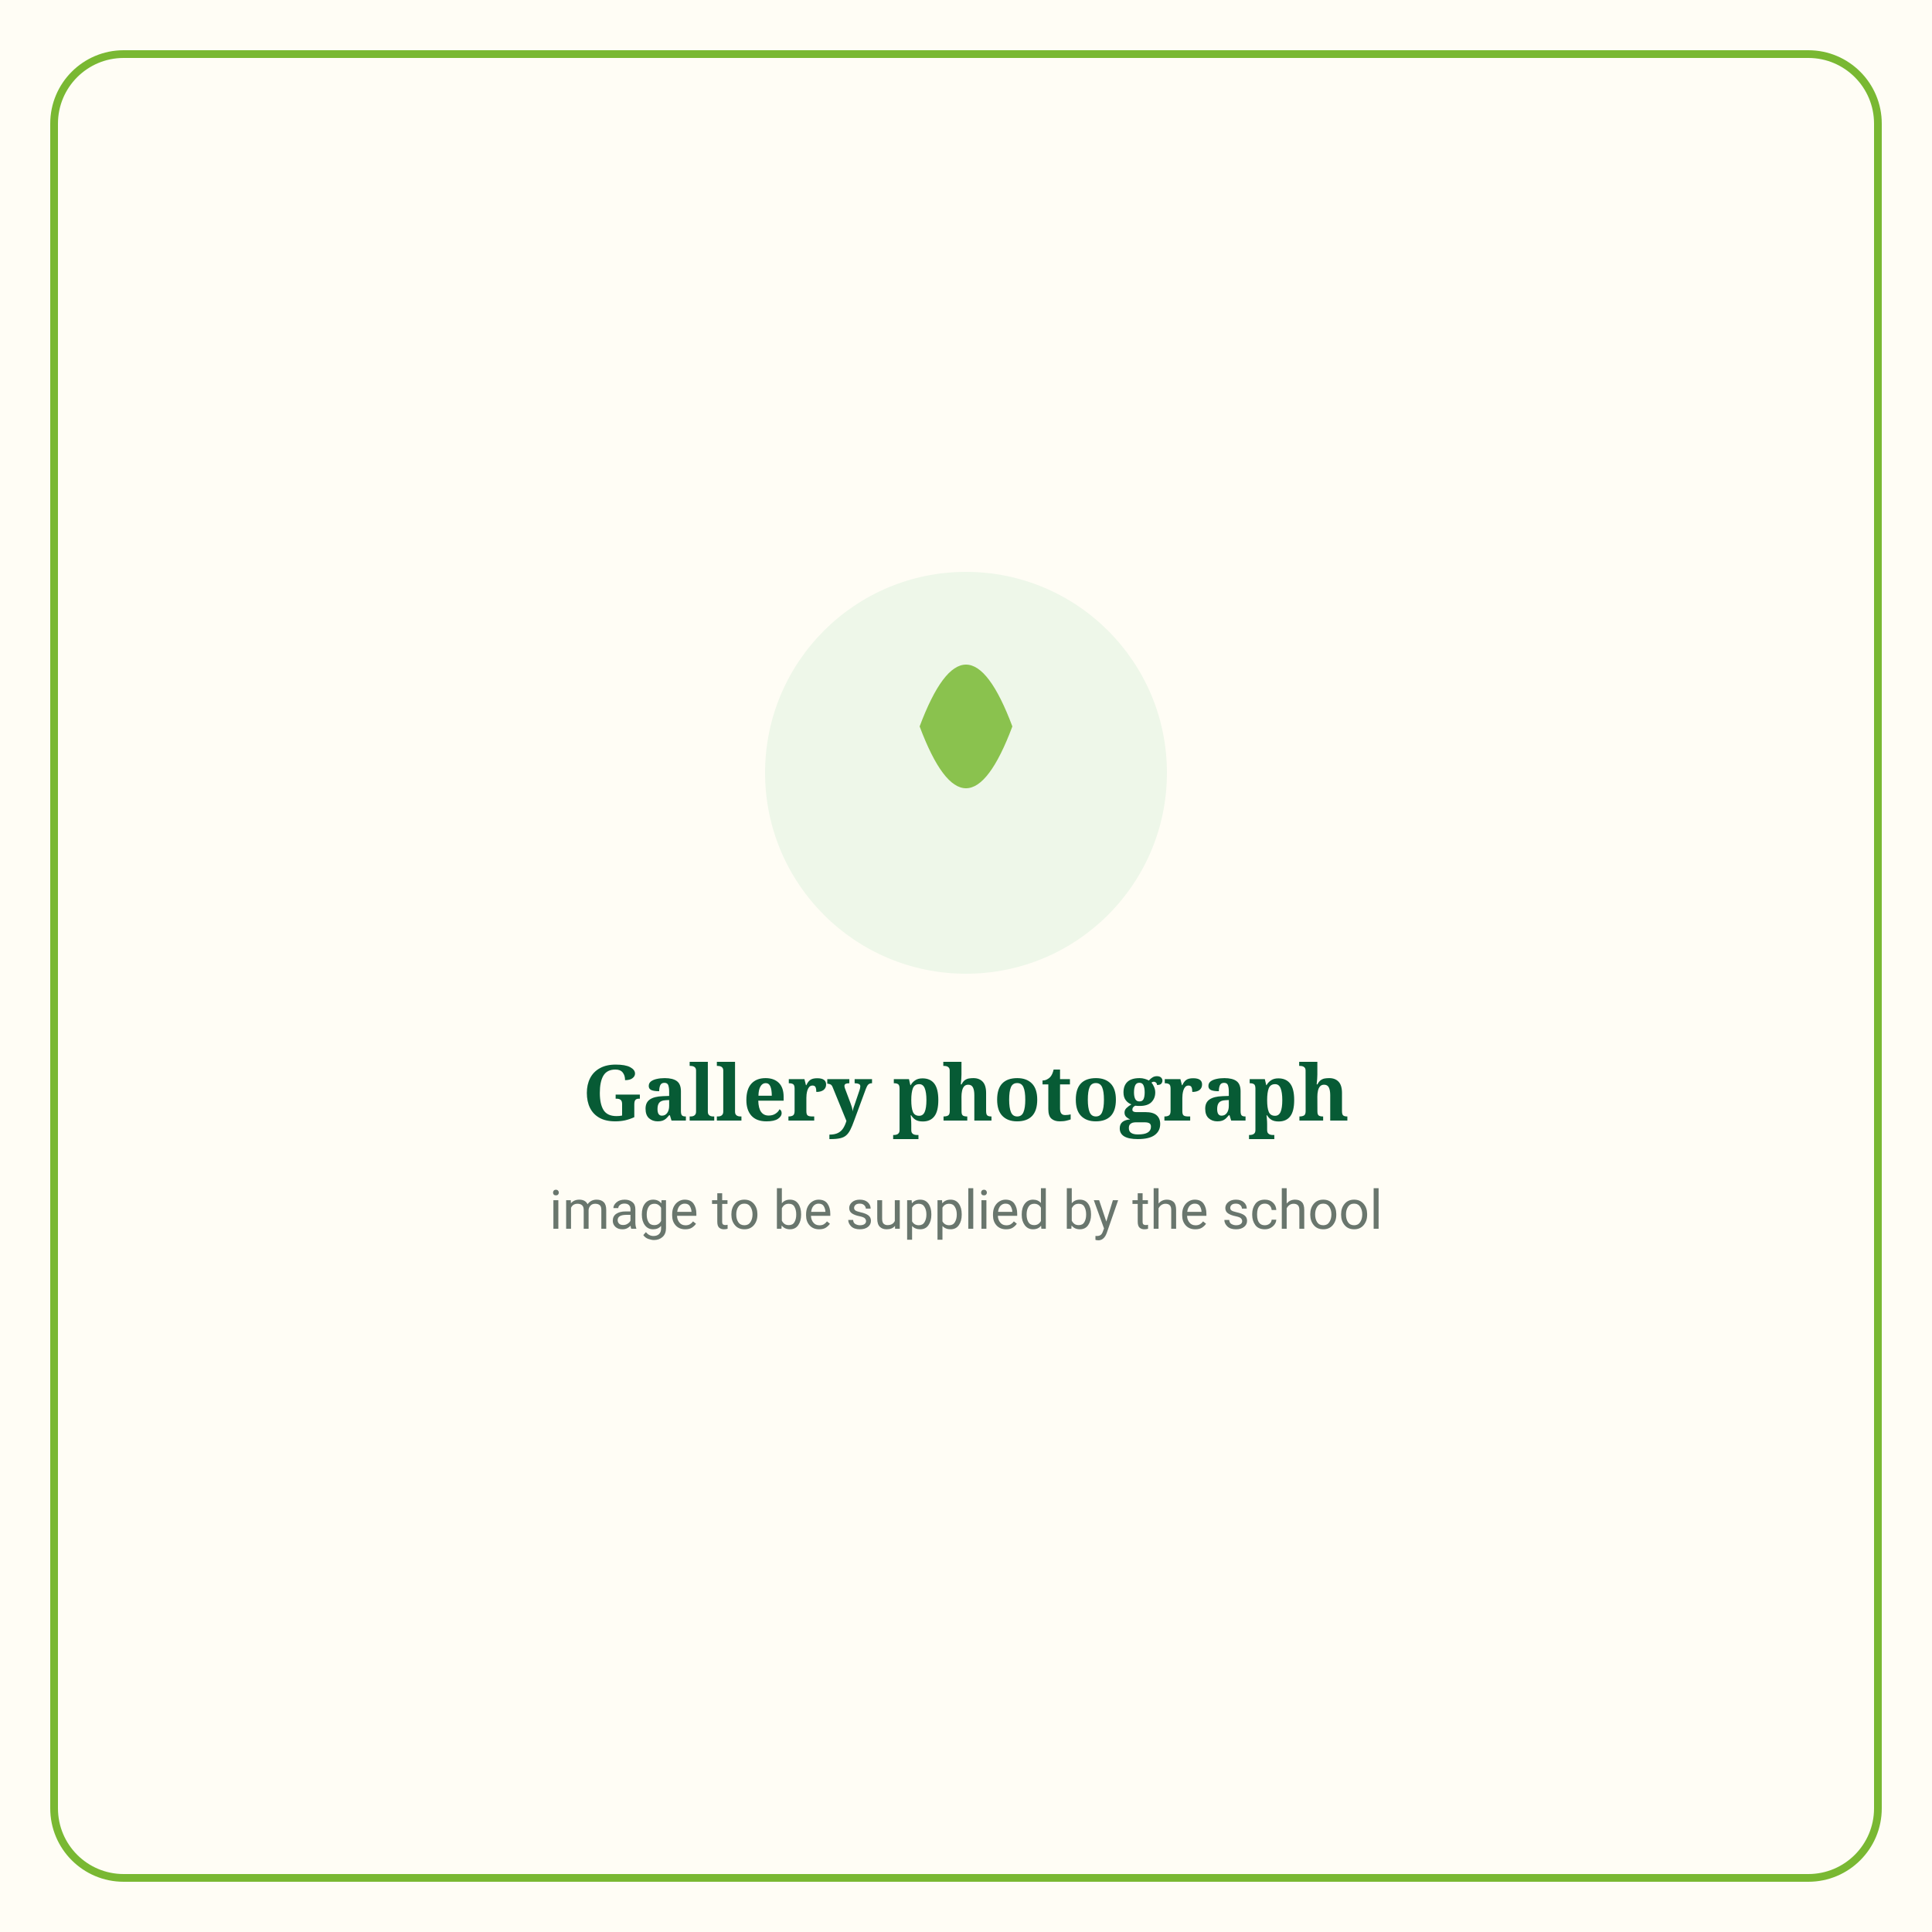
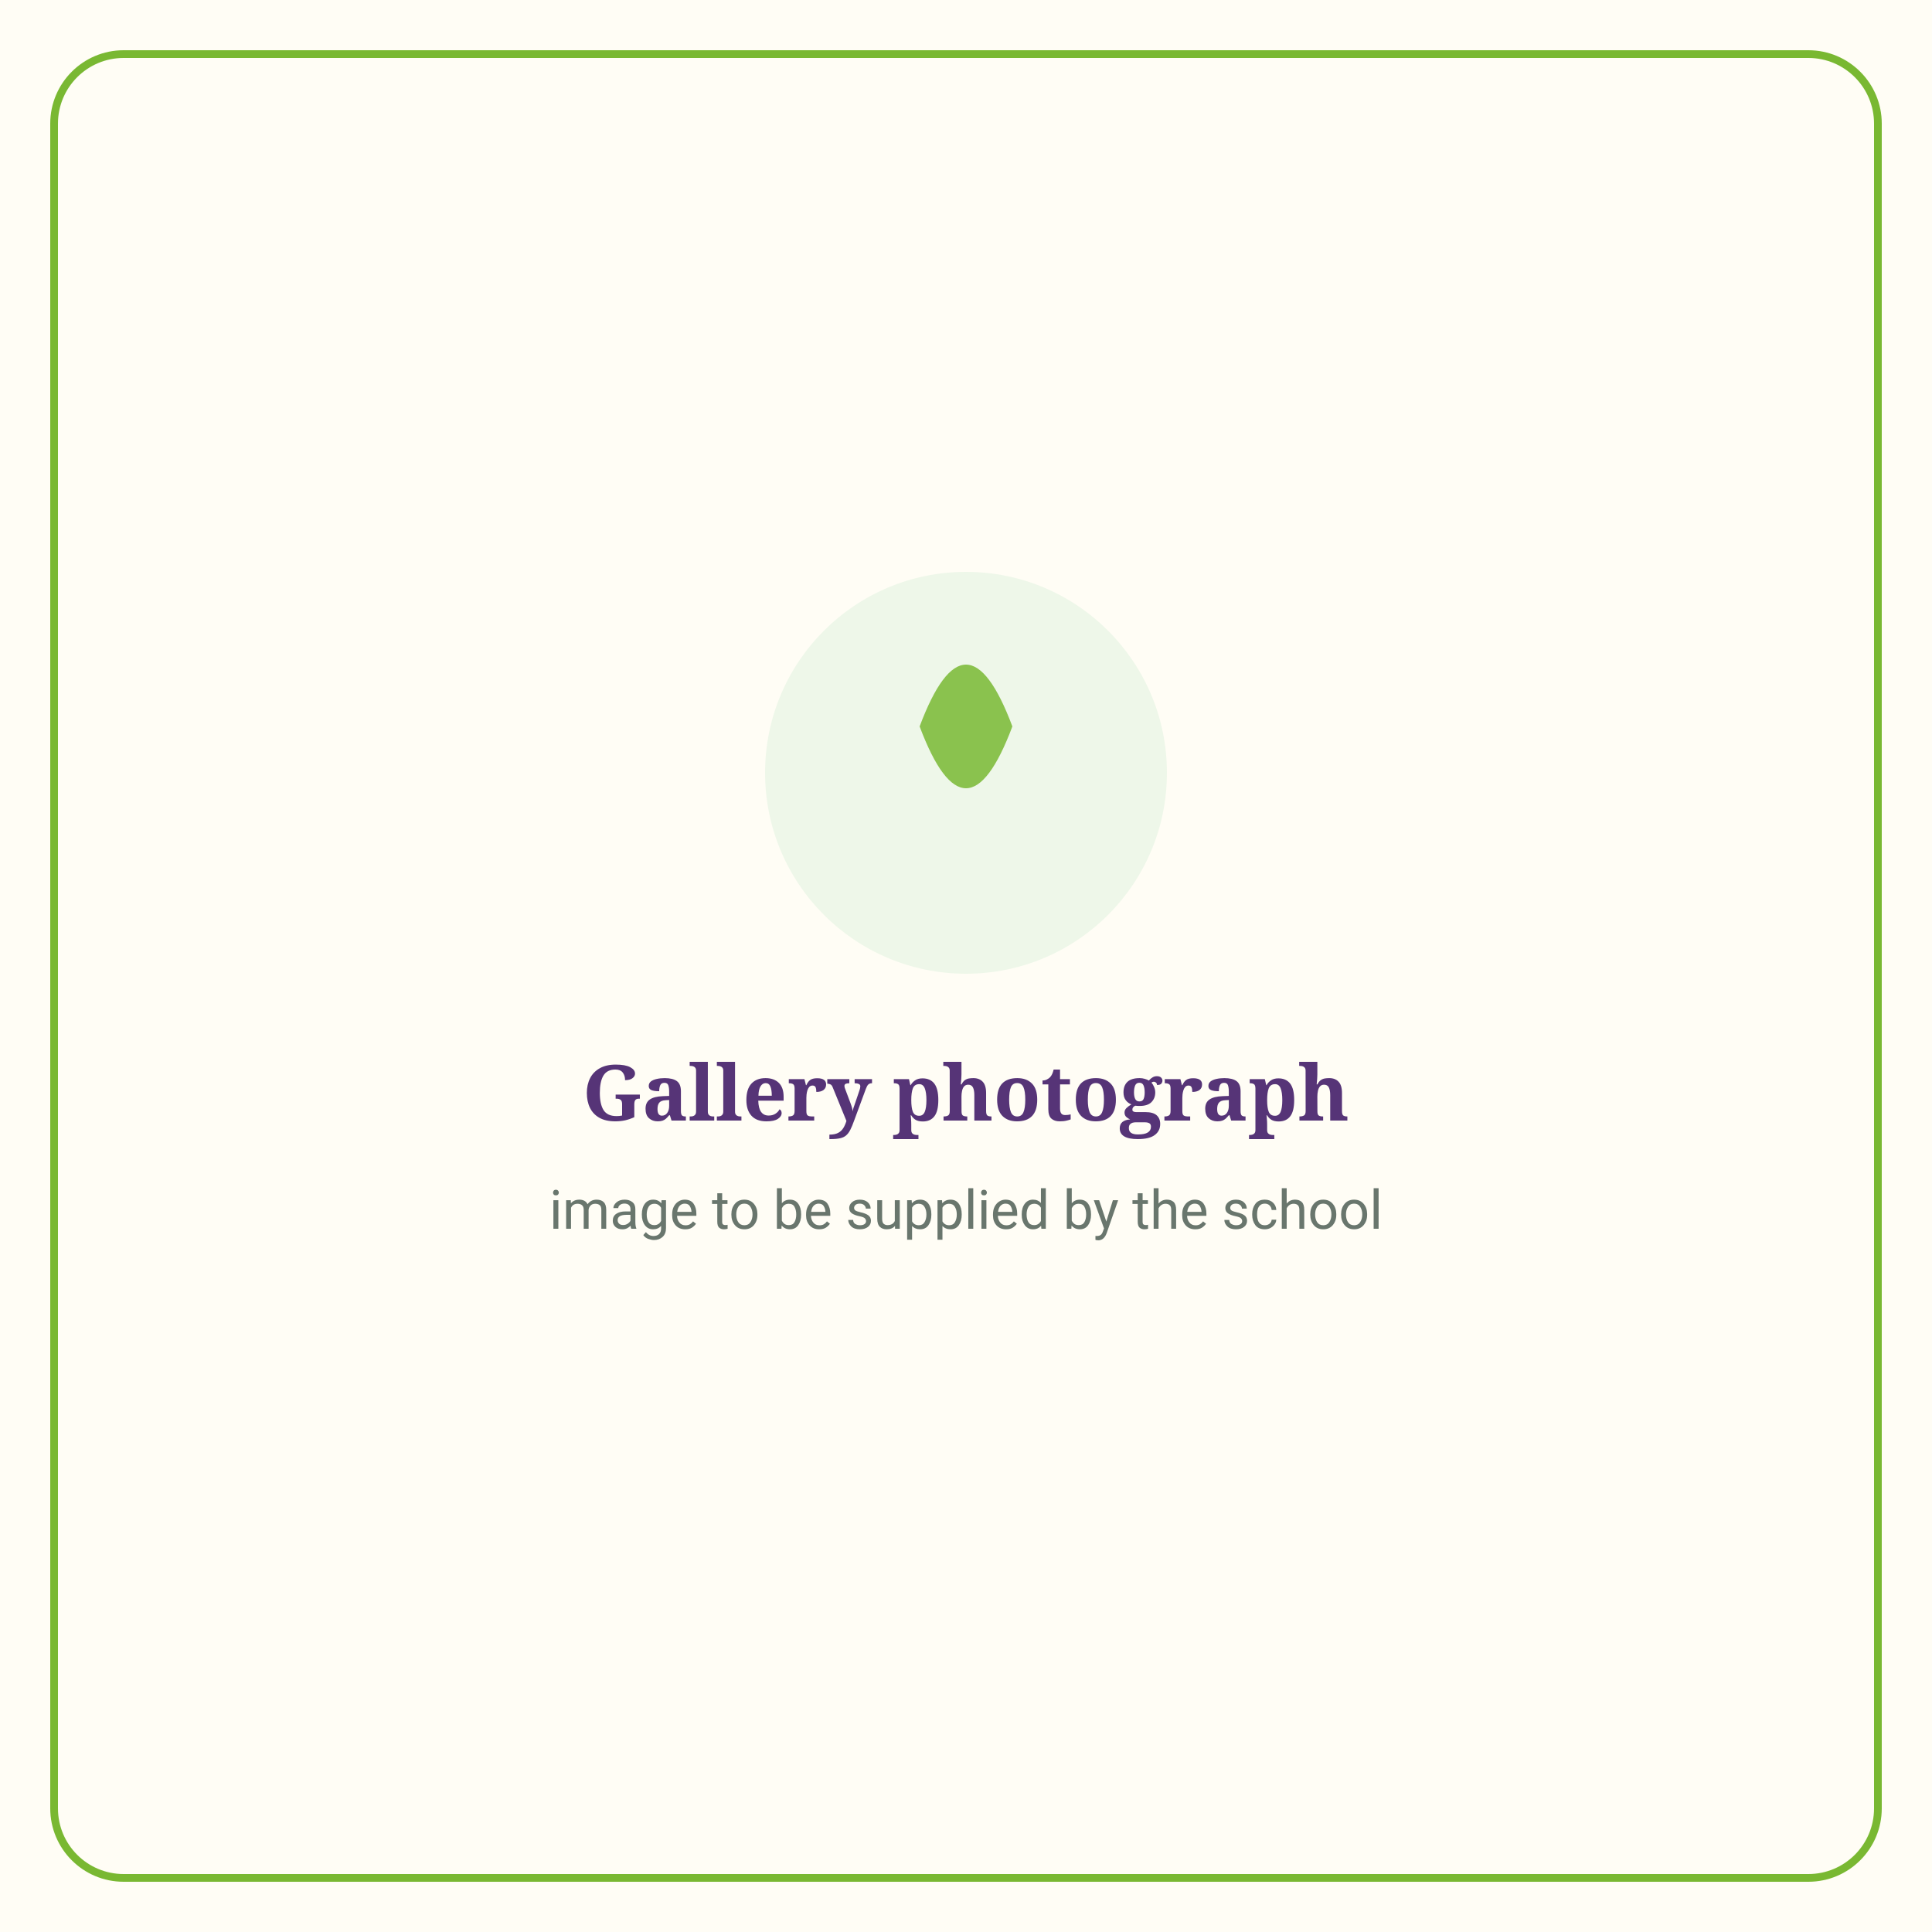
<svg xmlns="http://www.w3.org/2000/svg" width="500" height="500" viewBox="0 0 500 500">
  <defs>
    <style>
-       .title { font: bold 20px Georgia, serif; fill: #075B35; text-anchor: middle; }
+       .title { font: bold 20px Georgia, serif; fill: #563477; text-anchor: middle; }
      .sub { font: 14px system-ui, -apple-system, Segoe UI, Roboto, sans-serif; fill: #69766D; text-anchor: middle; }
    </style>
  </defs>
  <rect width="500" height="500" fill="#FFFDF5" />
  <rect x="14" y="14" width="472" height="472" fill="none" stroke="#79B832" stroke-width="2" rx="18" />
  <circle cx="250" cy="200" r="52" fill="#EEF7E9" />
  <path d="M238 188 Q250 156 262 188 Q250 220 238 188" fill="#79B832" opacity="0.85" />
  <text x="250" y="290" class="title">Gallery photograph</text>
  <text x="250" y="318" class="sub">image to be supplied by the school</text>
</svg>
